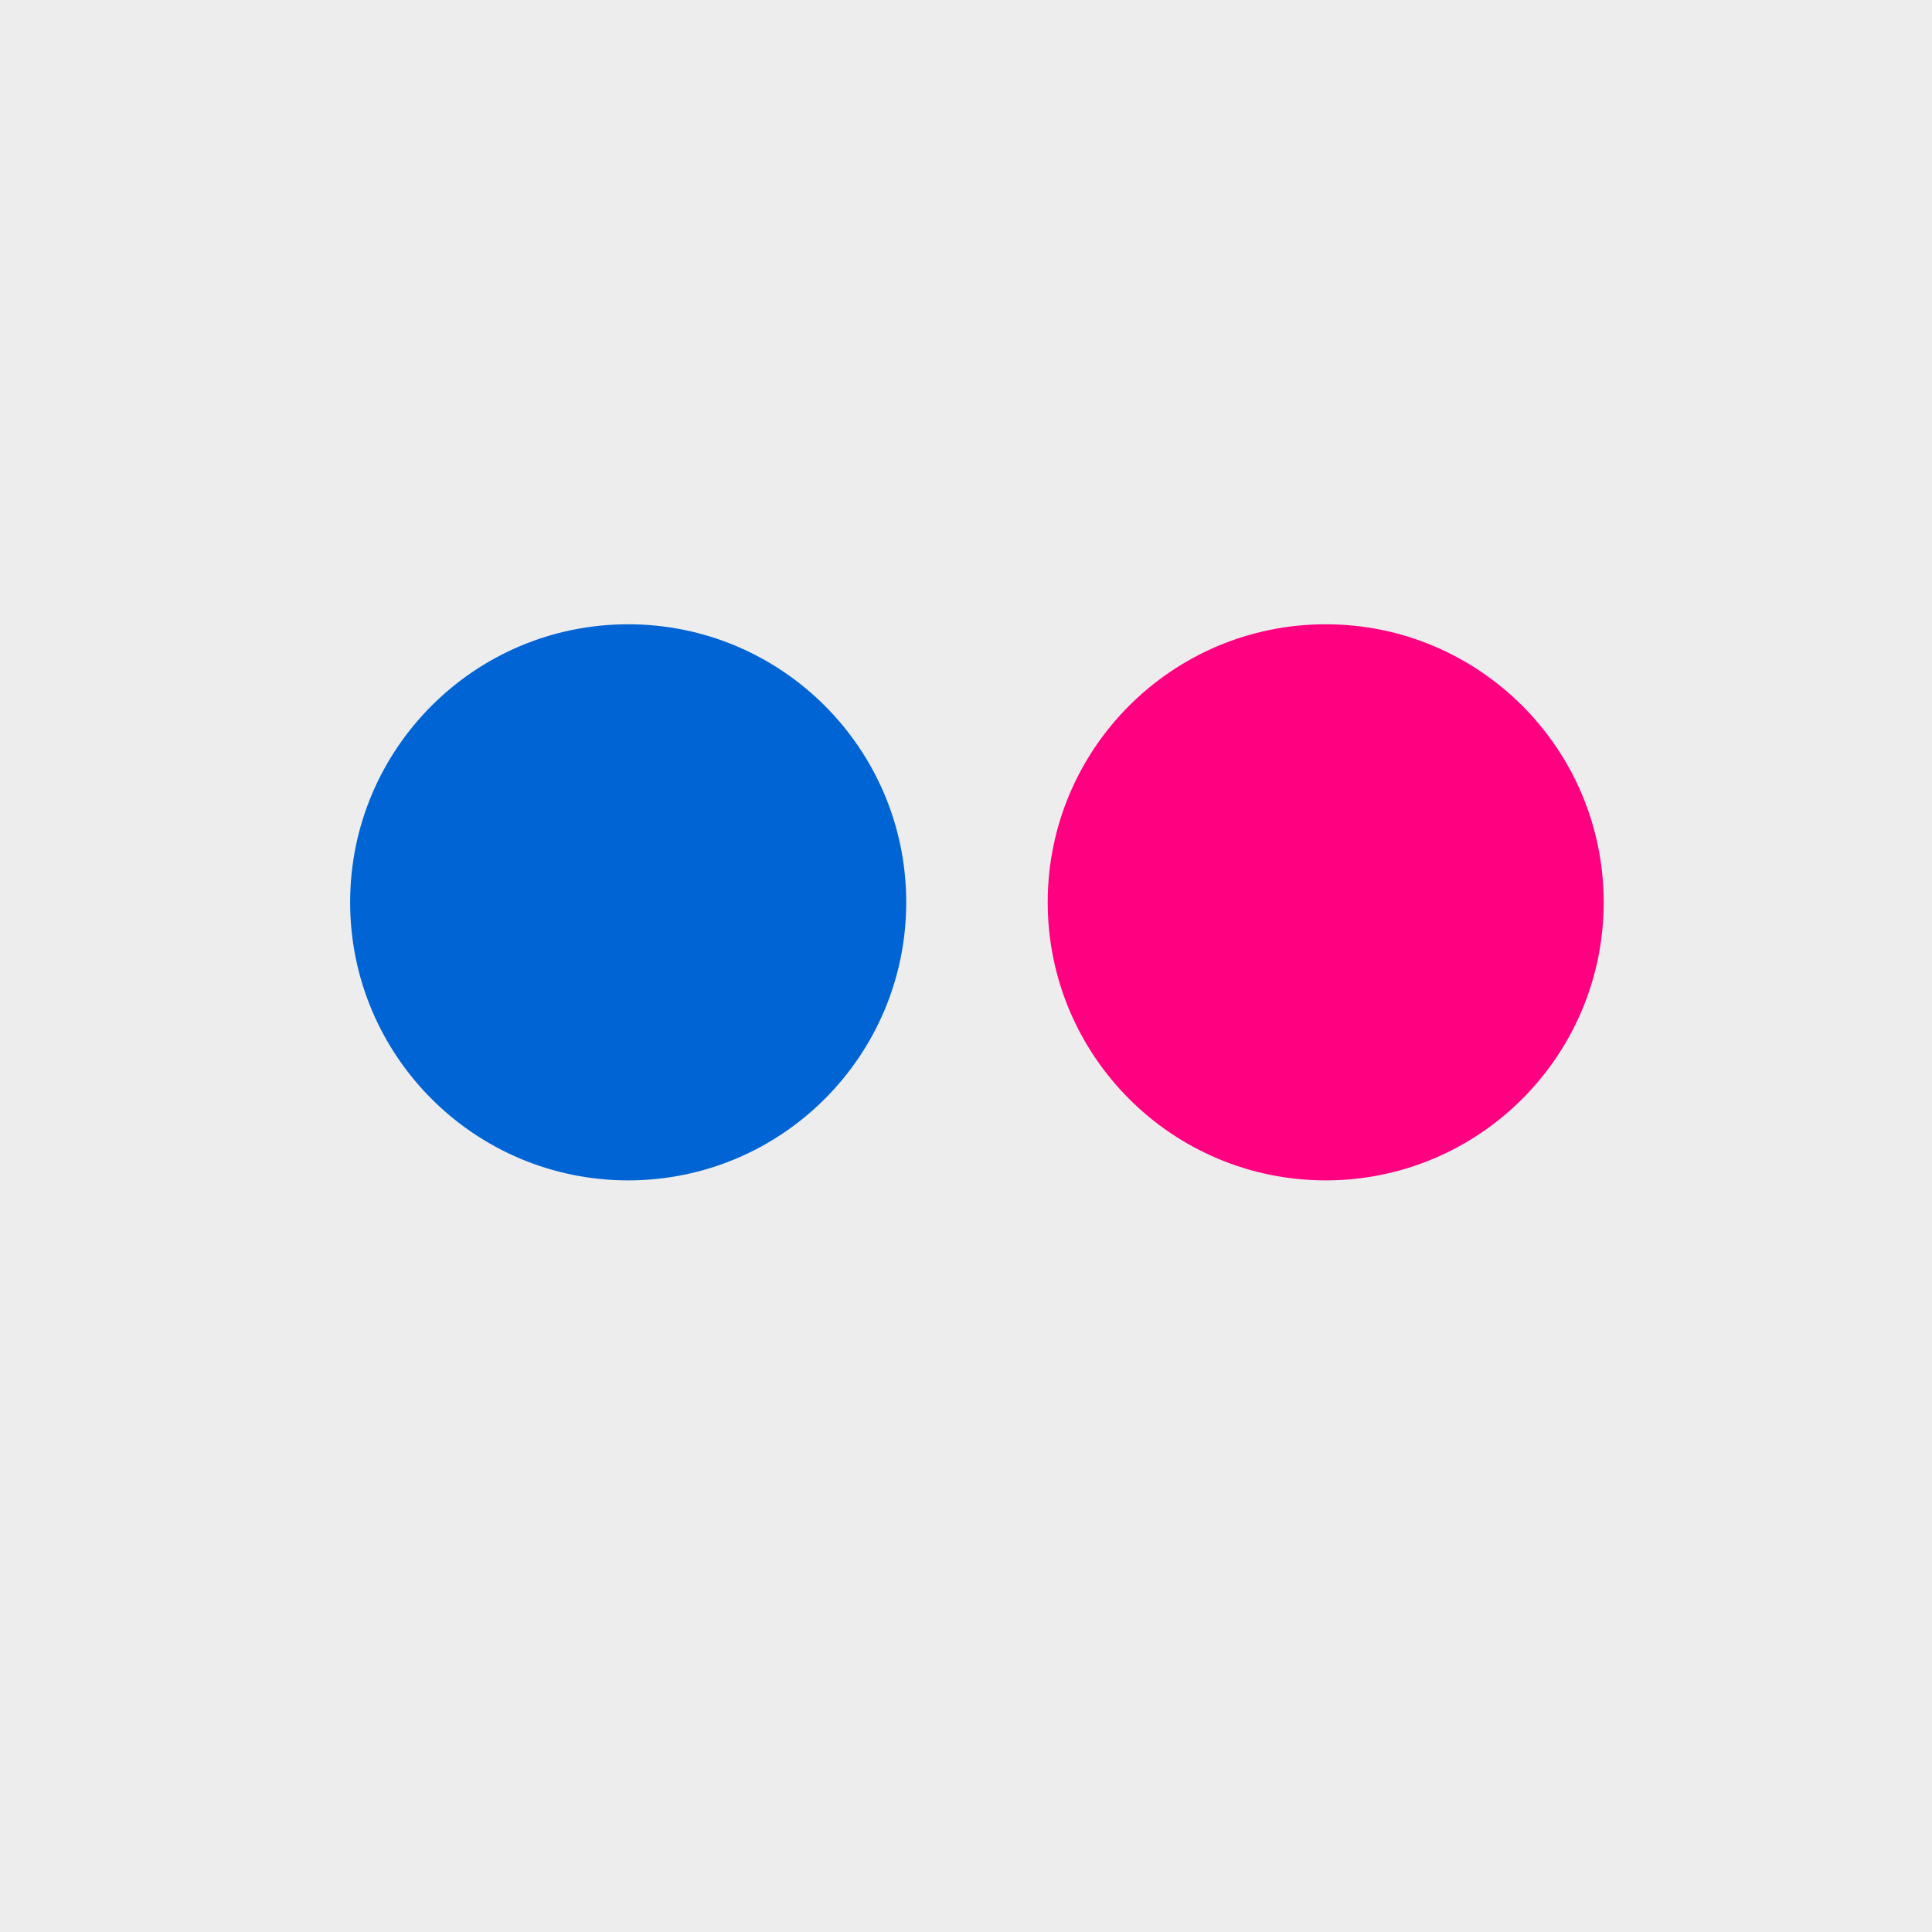
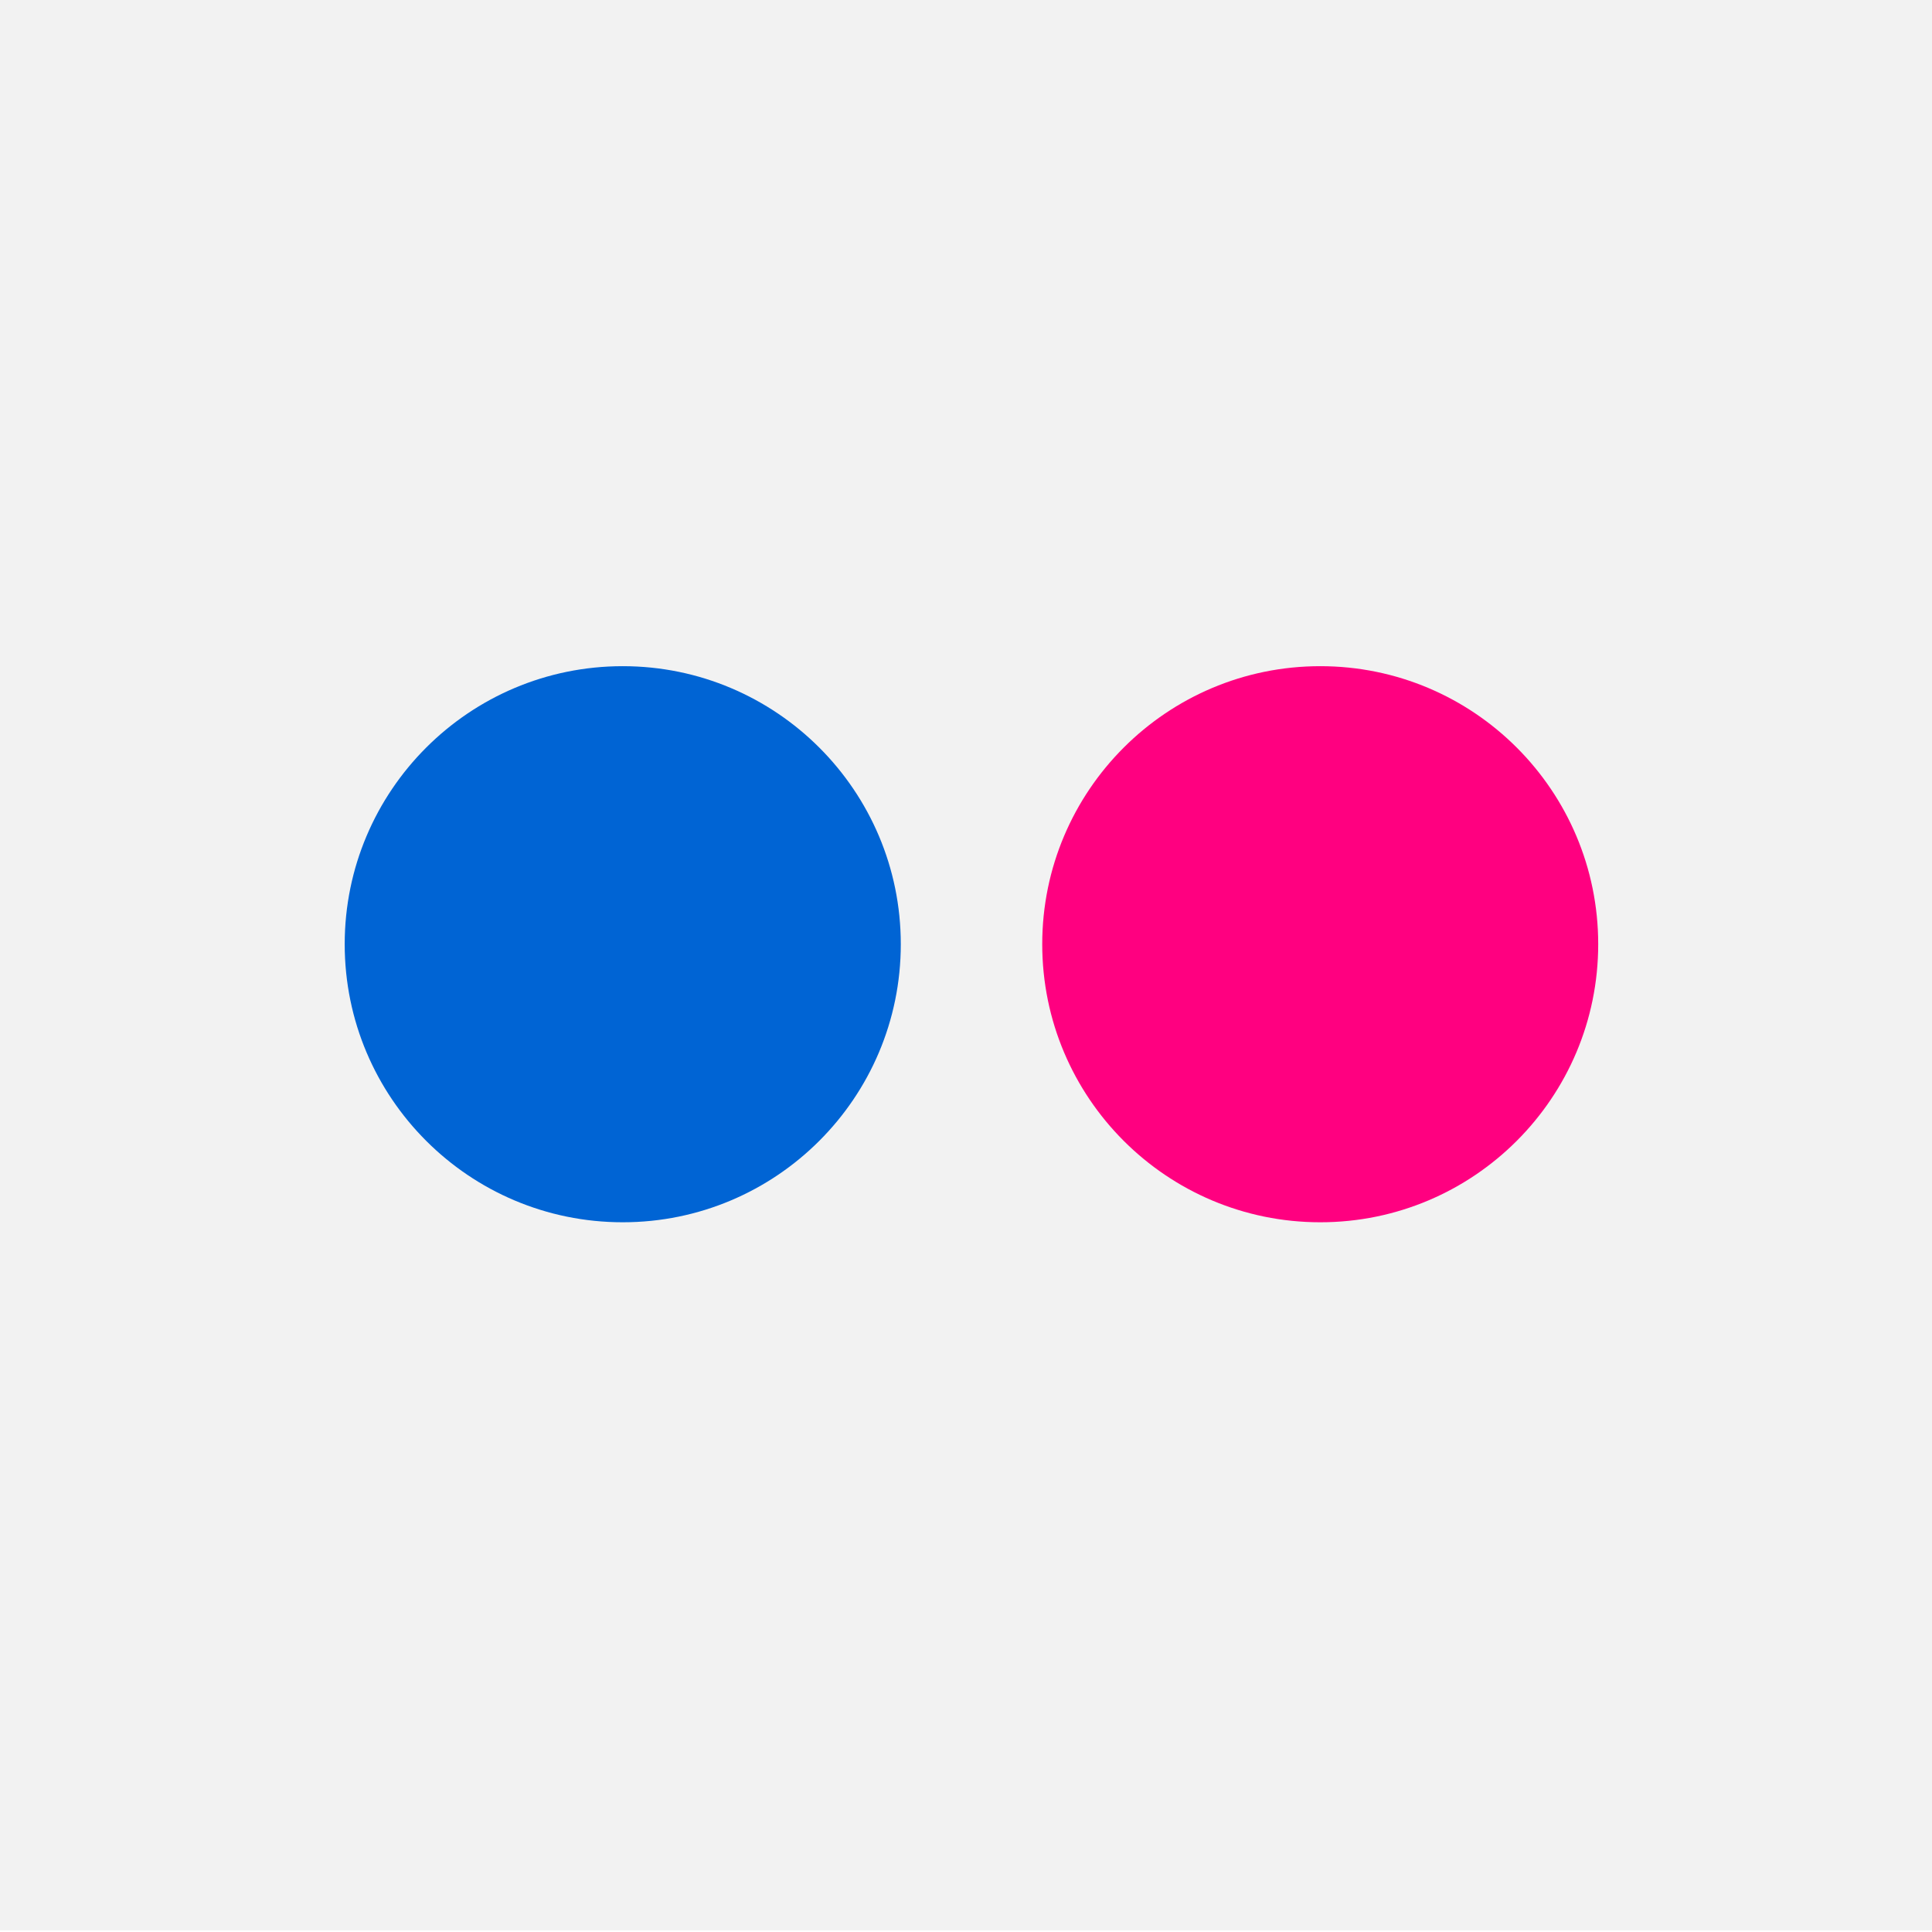
<svg xmlns="http://www.w3.org/2000/svg" version="1.1" id="Layer_1" x="0px" y="0px" width="48px" height="48px" viewBox="0 0 48 48" enable-background="new 0 0 48 48" xml:space="preserve">
-   <rect x="-1" y="-3" fill="#EDEDED" width="50" height="51" />
+   <rect x="-0.864" y="-3.041" fill="#F2F2F2" width="50" height="51" />
  <g>
-     <path fill="#0064D4" d="M22.515,22.417c0,3.815-3.093,6.909-6.908,6.909c-3.815,0-6.908-3.094-6.908-6.909   c0-3.812,3.093-6.907,6.908-6.907C19.421,15.51,22.515,18.604,22.515,22.417z" />
-     <path fill="#FF0080" d="M39.843,22.417c0,3.815-3.092,6.909-6.906,6.909c-3.815,0-6.907-3.094-6.907-6.909   c0-3.812,3.092-6.907,6.907-6.907C36.751,15.51,39.843,18.604,39.843,22.417z" />
+     <path fill="#0064D4" d="M22.38,23.458c0,3.815-3.094,6.909-6.908,6.909c-3.815,0-6.908-3.094-6.908-6.909   c0-3.812,3.093-6.907,6.908-6.907C19.285,16.551,22.38,19.645,22.38,23.458z" />
+     <path fill="#FF0080" d="M39.707,23.458c0,3.815-3.092,6.909-6.905,6.909c-3.815,0-6.908-3.094-6.908-6.909   c0-3.812,3.093-6.907,6.908-6.907C36.615,16.551,39.707,19.645,39.707,23.458z" />
  </g>
</svg>
